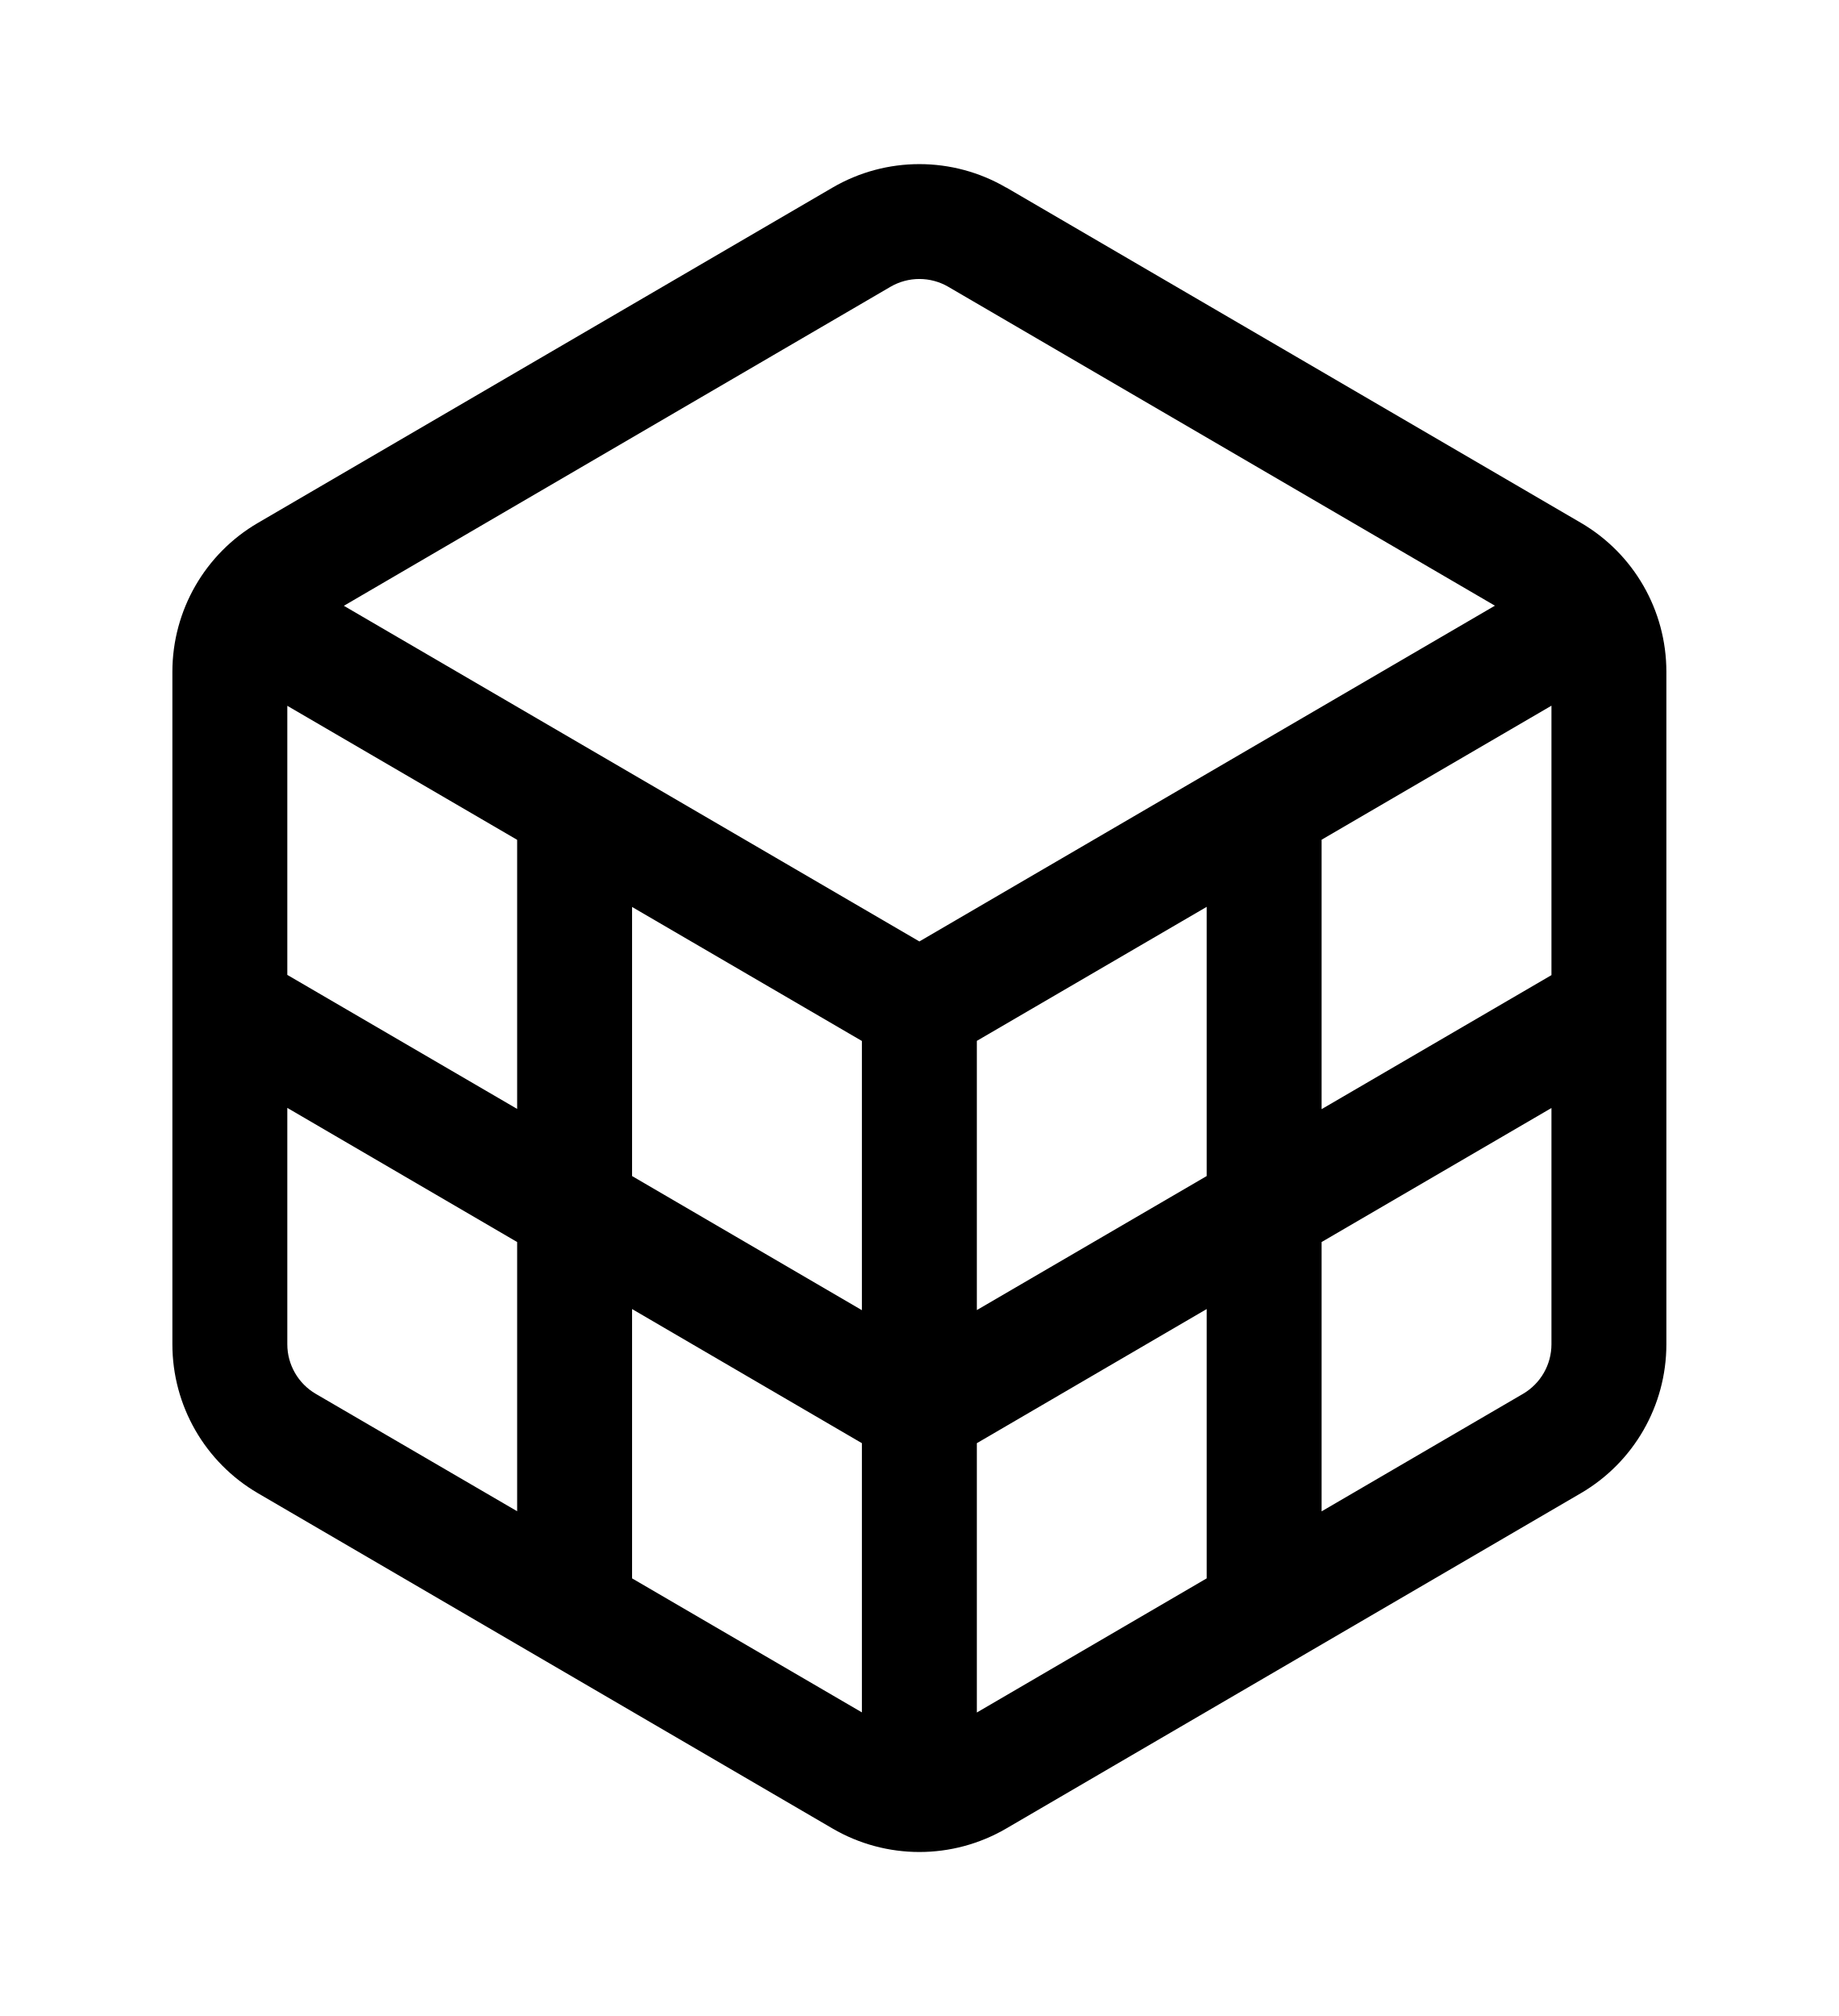
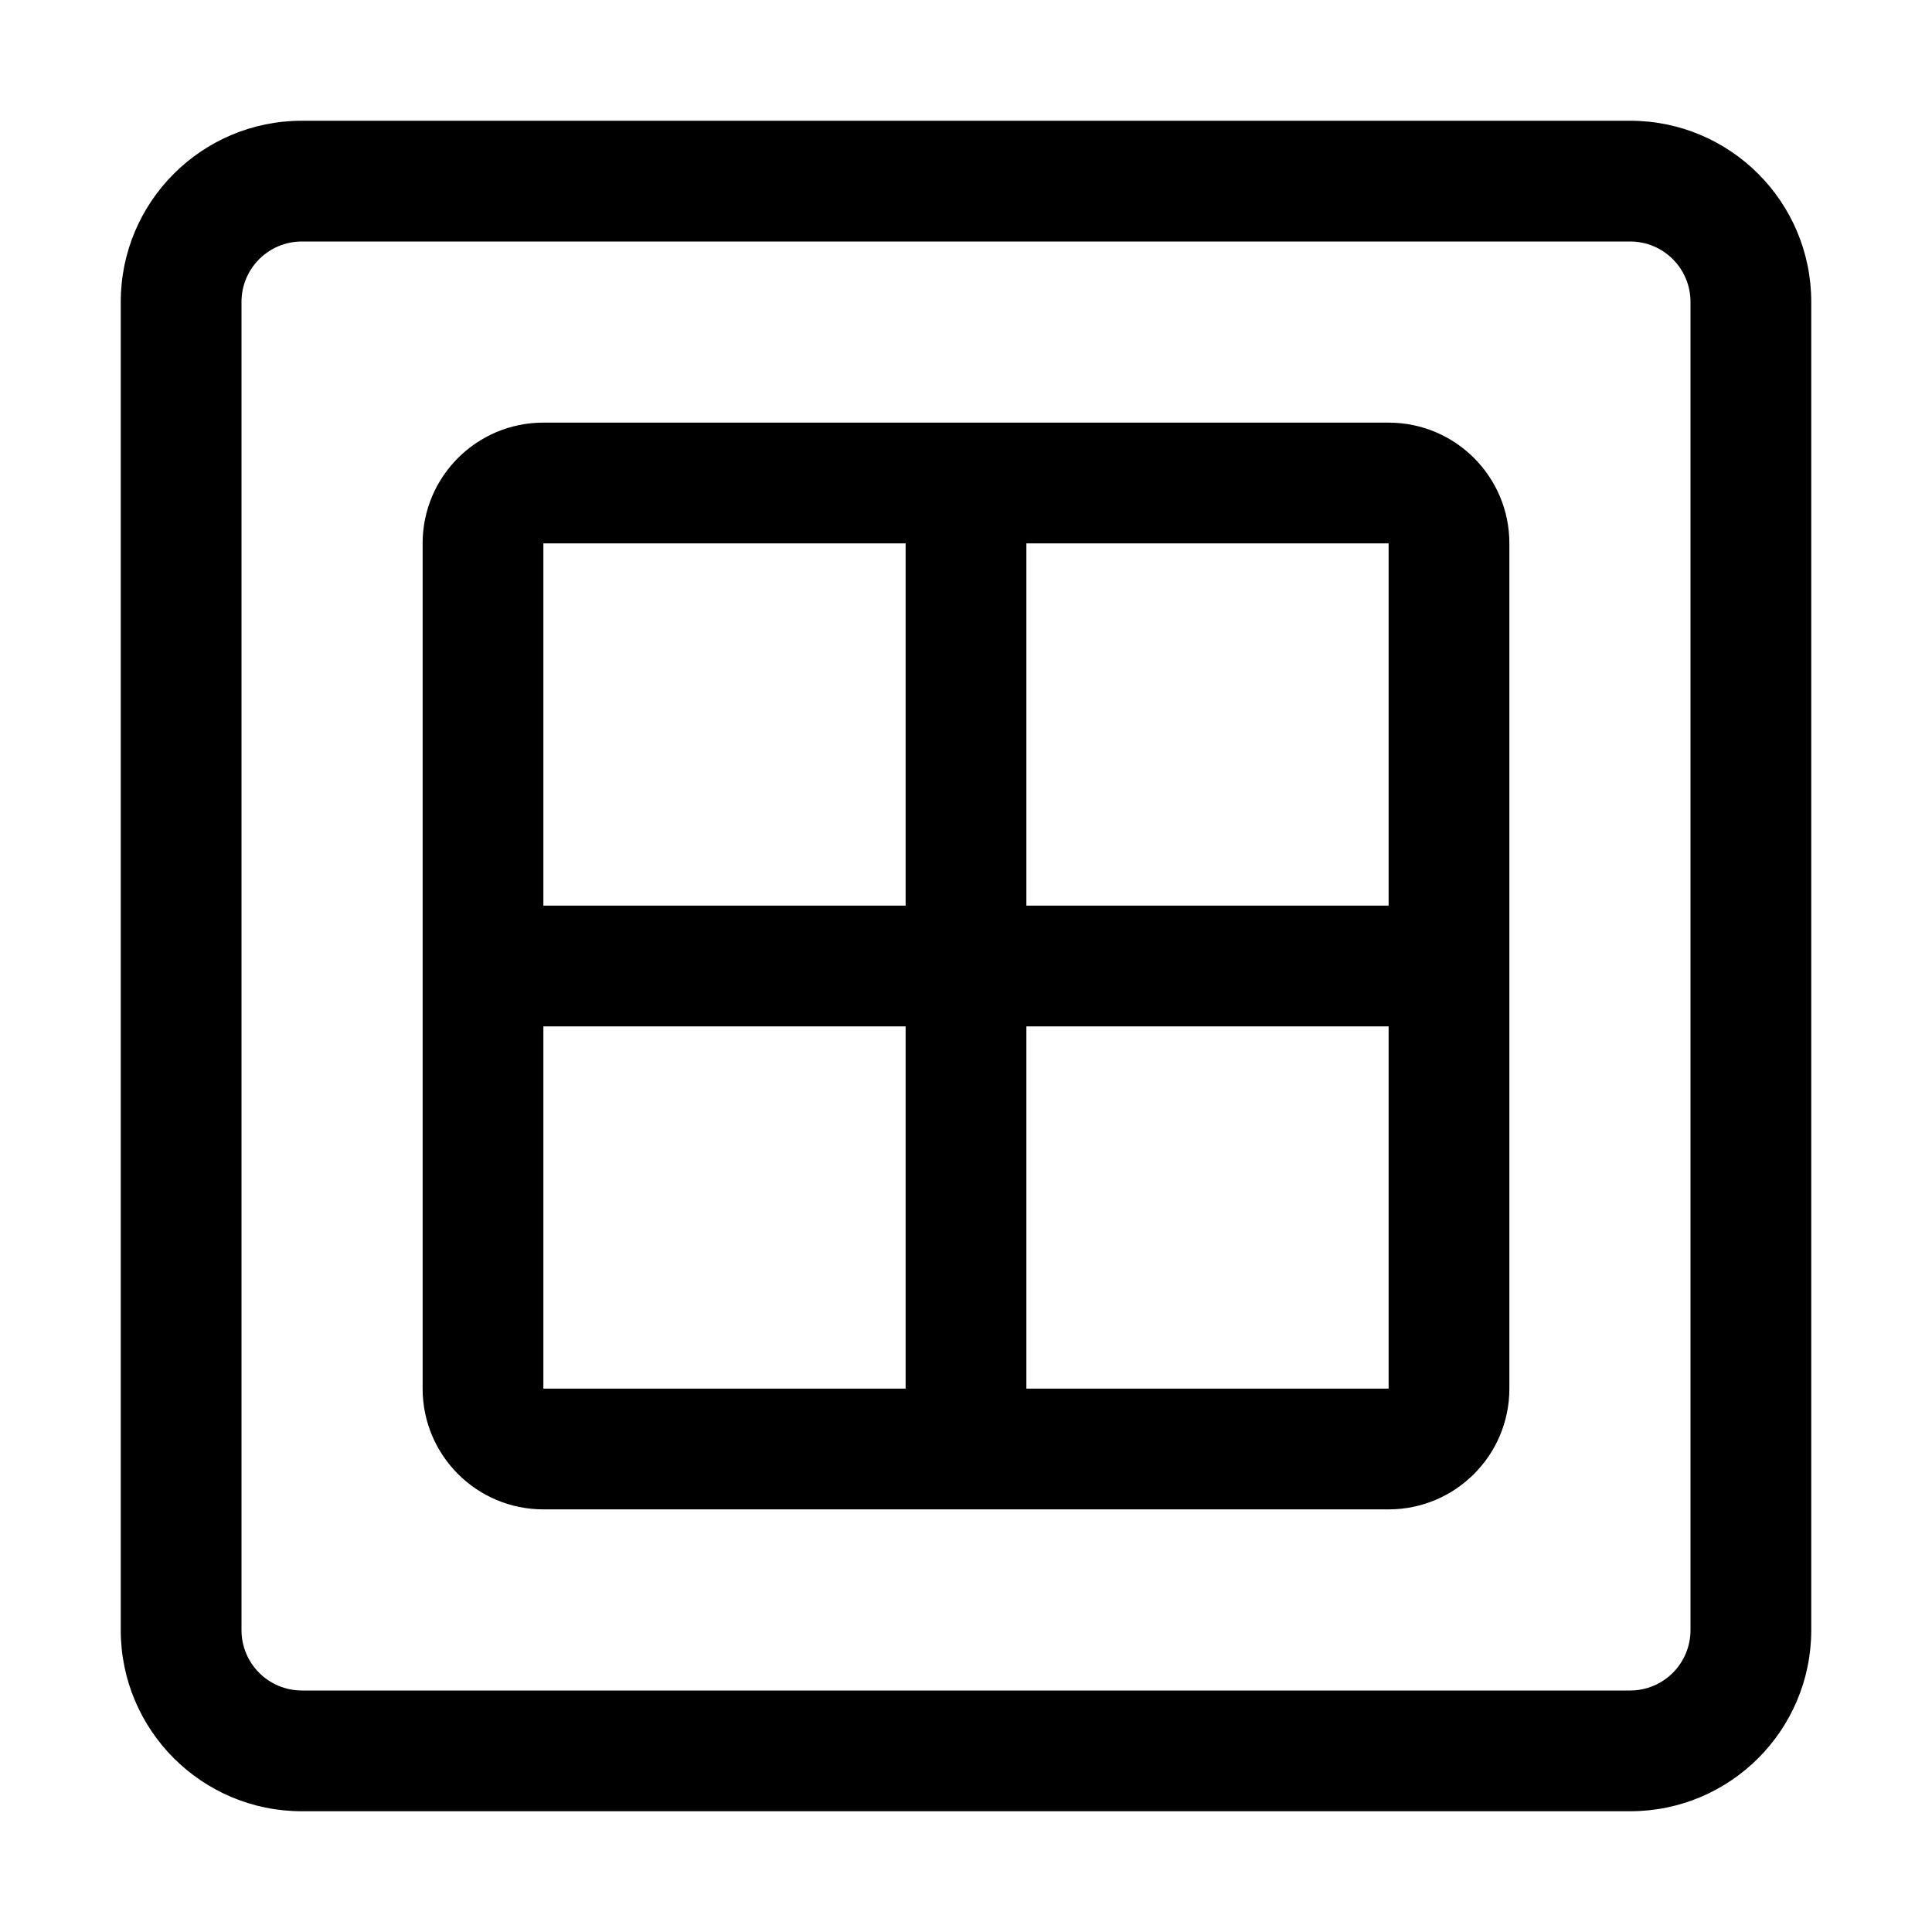
<svg xmlns="http://www.w3.org/2000/svg">
  <symbol id="icon" fill="none" viewBox="0 0 16 16">
-     <path fill="currentColor" fill-rule="evenodd" d="M7.748 1.726a.5.5 0 0 1 .504 0L13.008 4.5 8 7.421l-5.008-2.92 4.756-2.775ZM2.5 5.37v2.342l2 1.166V6.537l-2-1.166Zm3 1.75v2.342l2 1.167V8.287l-2-1.166Zm3 1.166v2.342l2-1.166V7.12l-2 1.166Zm3-1.75V8.88l2-1.166V5.37l-2 1.166Zm0 3.5 2-1.166v2.055a.5.5 0 0 1-.248.432L11.5 12.379v-2.342Zm-3 1.75 2-1.167v2.343l-2 1.167v-2.343Zm-3-1.167 2 1.167v2.342l-2-1.166V10.62Zm-3-1.75 2 1.167v2.342l-1.752-1.021a.5.5 0 0 1-.248-.432V8.87ZM8.756.863a1.5 1.5 0 0 0-1.512 0l-5 2.917A1.5 1.5 0 0 0 1.5 5.074v5.852a1.5 1.5 0 0 0 .744 1.295l5 2.917a1.5 1.5 0 0 0 1.512 0l5-2.917a1.5 1.5 0 0 0 .744-1.295V5.074a1.5 1.5 0 0 0-.744-1.295l-5-2.917Z" clip-rule="evenodd" />
+     <path fill="currentColor" fill-rule="evenodd" d="M2.5 2a.5.5 0 0 0-.5.5v11a.5.5 0 0 0 .5.5h11a.5.5 0 0 0 .5-.5v-11a.5.5 0 0 0-.5-.5h-11ZM1 2.5A1.5 1.5 0 0 1 2.5 1h11A1.5 1.5 0 0 1 15 2.5v11a1.5 1.5 0 0 1-1.5 1.5h-11A1.5 1.5 0 0 1 1 13.5v-11Zm2.5 2a1 1 0 0 1 1-1h7a1 1 0 0 1 1 1v7a1 1 0 0 1-1 1h-7a1 1 0 0 1-1-1v-7Zm4 0h-3v3h3v-3Zm1 0v3h3v-3h-3Zm3 4h-3v3h3v-3Zm-4 3v-3h-3v3h3Z" clip-rule="evenodd" />
  </symbol>
  <symbol id="icon-large" fill="none" viewBox="0 0 24 24">
-     <path fill="currentColor" fill-rule="evenodd" d="M11.74 2.245a.5.5 0 0 1 .52 0L20.042 7 12 11.914 3.959 7l7.78-4.755ZM3.5 7.892v3.828L7 13.858V10.03L3.5 7.892Zm4.5 2.75v3.828l3.5 2.138V12.78L8 10.642Zm4.5 2.138v3.829l3.5-2.14v-3.827l-3.5 2.138Zm4.5-2.75v3.829l3.5-2.14V7.893L17 10.03Zm0 5 3.5-2.138v3.547a.5.5 0 0 1-.24.427L17 18.858V15.03Zm-4.5 2.75 3.5-2.139v3.829l-3.5 2.139V17.78ZM8 15.641l3.5 2.14v3.828L8 19.468V15.64Zm-4.5-2.75 3.5 2.14v3.827l-3.26-1.992a.5.5 0 0 1-.24-.427v-3.547Zm9.282-11.499a1.5 1.5 0 0 0-1.564 0l-8 4.889A1.5 1.5 0 0 0 2.5 7.56v8.878a1.5 1.5 0 0 0 .718 1.28l8 4.889a1.5 1.5 0 0 0 1.564 0l8-4.889a1.5 1.5 0 0 0 .718-1.28V7.561a1.5 1.5 0 0 0-.718-1.28l-8-4.889Z" clip-rule="evenodd" />
+     <path fill="currentColor" fill-rule="evenodd" d="M4.5 4a.5.5 0 0 0-.5.5v15a.5.5 0 0 0 .5.5h15a.5.5 0 0 0 .5-.5v-15a.5.5 0 0 0-.5-.5h-15ZM3 4.5A1.5 1.5 0 0 1 4.5 3h15A1.5 1.5 0 0 1 21 4.5v15a1.5 1.5 0 0 1-1.5 1.5h-15A1.5 1.5 0 0 1 3 19.5v-15ZM6 7a1 1 0 0 1 1-1h10a1 1 0 0 1 1 1v10a1 1 0 0 1-1 1H7a1 1 0 0 1-1-1V7Zm5.5 0H7v4.5h4.5V7Zm1 0v4.5H17V7h-4.5Zm4.5 5.5h-4.5V17H17v-4.5ZM11.5 17v-4.5H7V17h4.5Z" clip-rule="evenodd" />
  </symbol>
  <use href="#icon" />
</svg>
